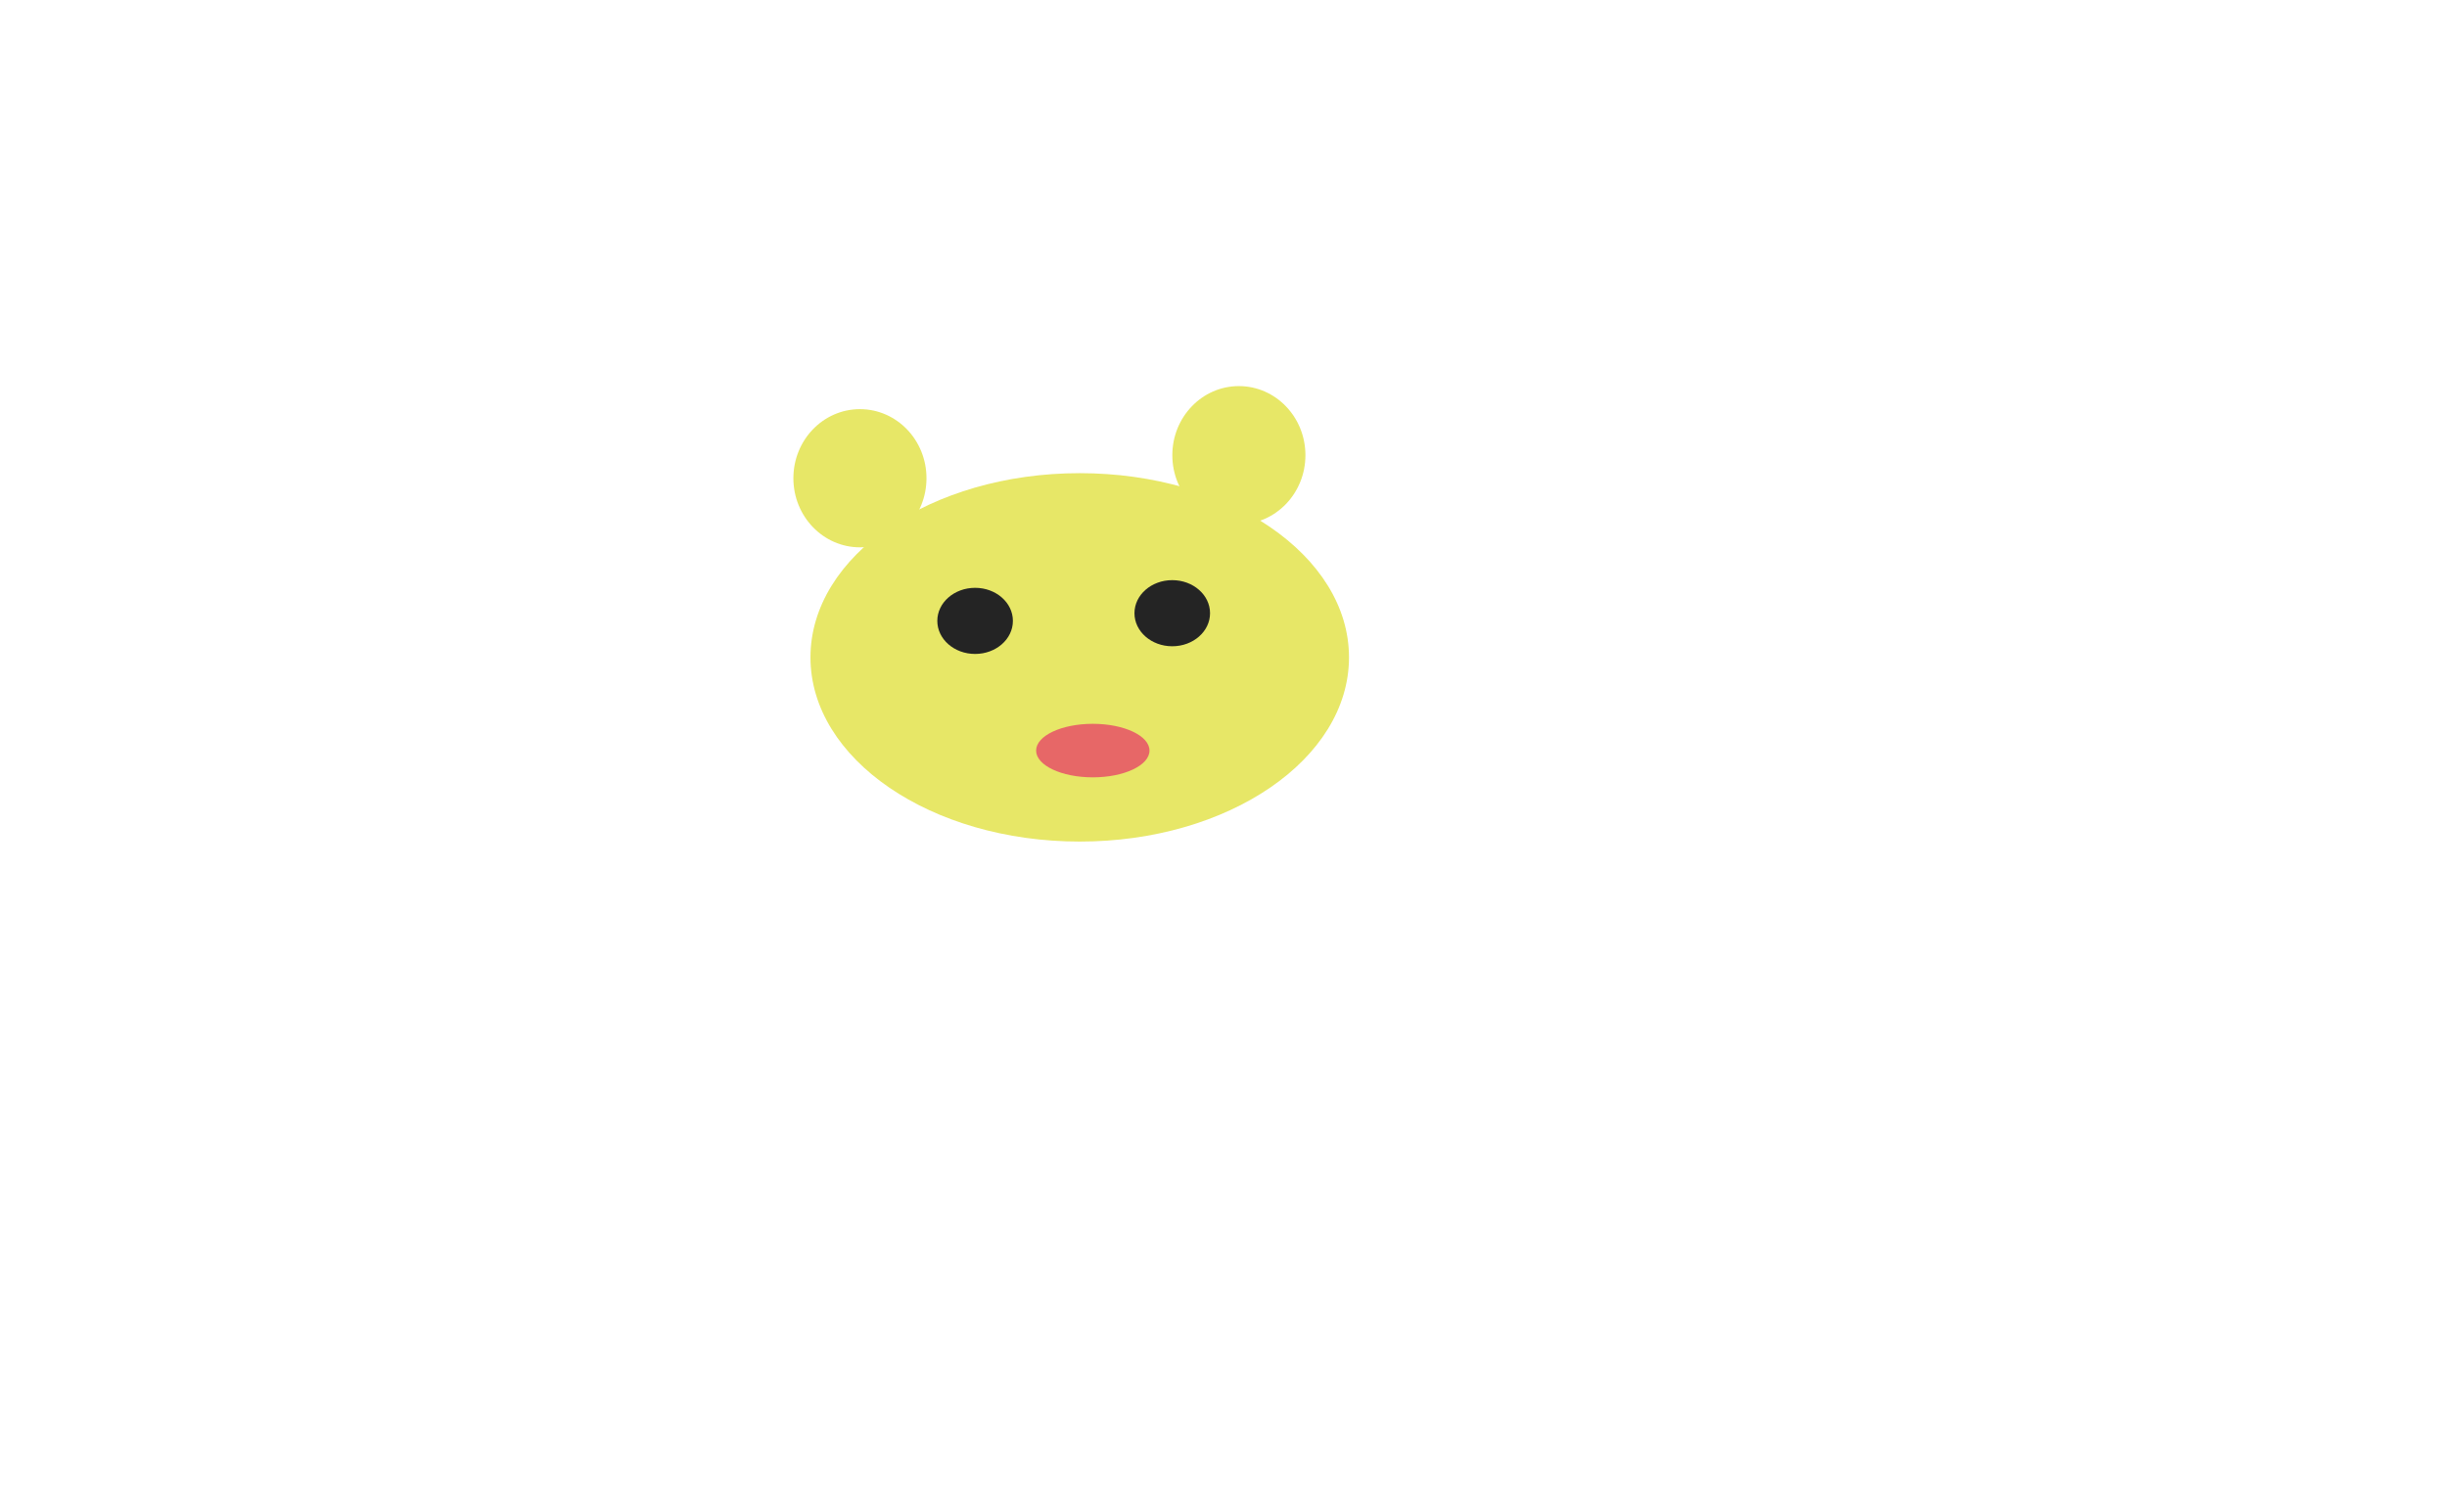
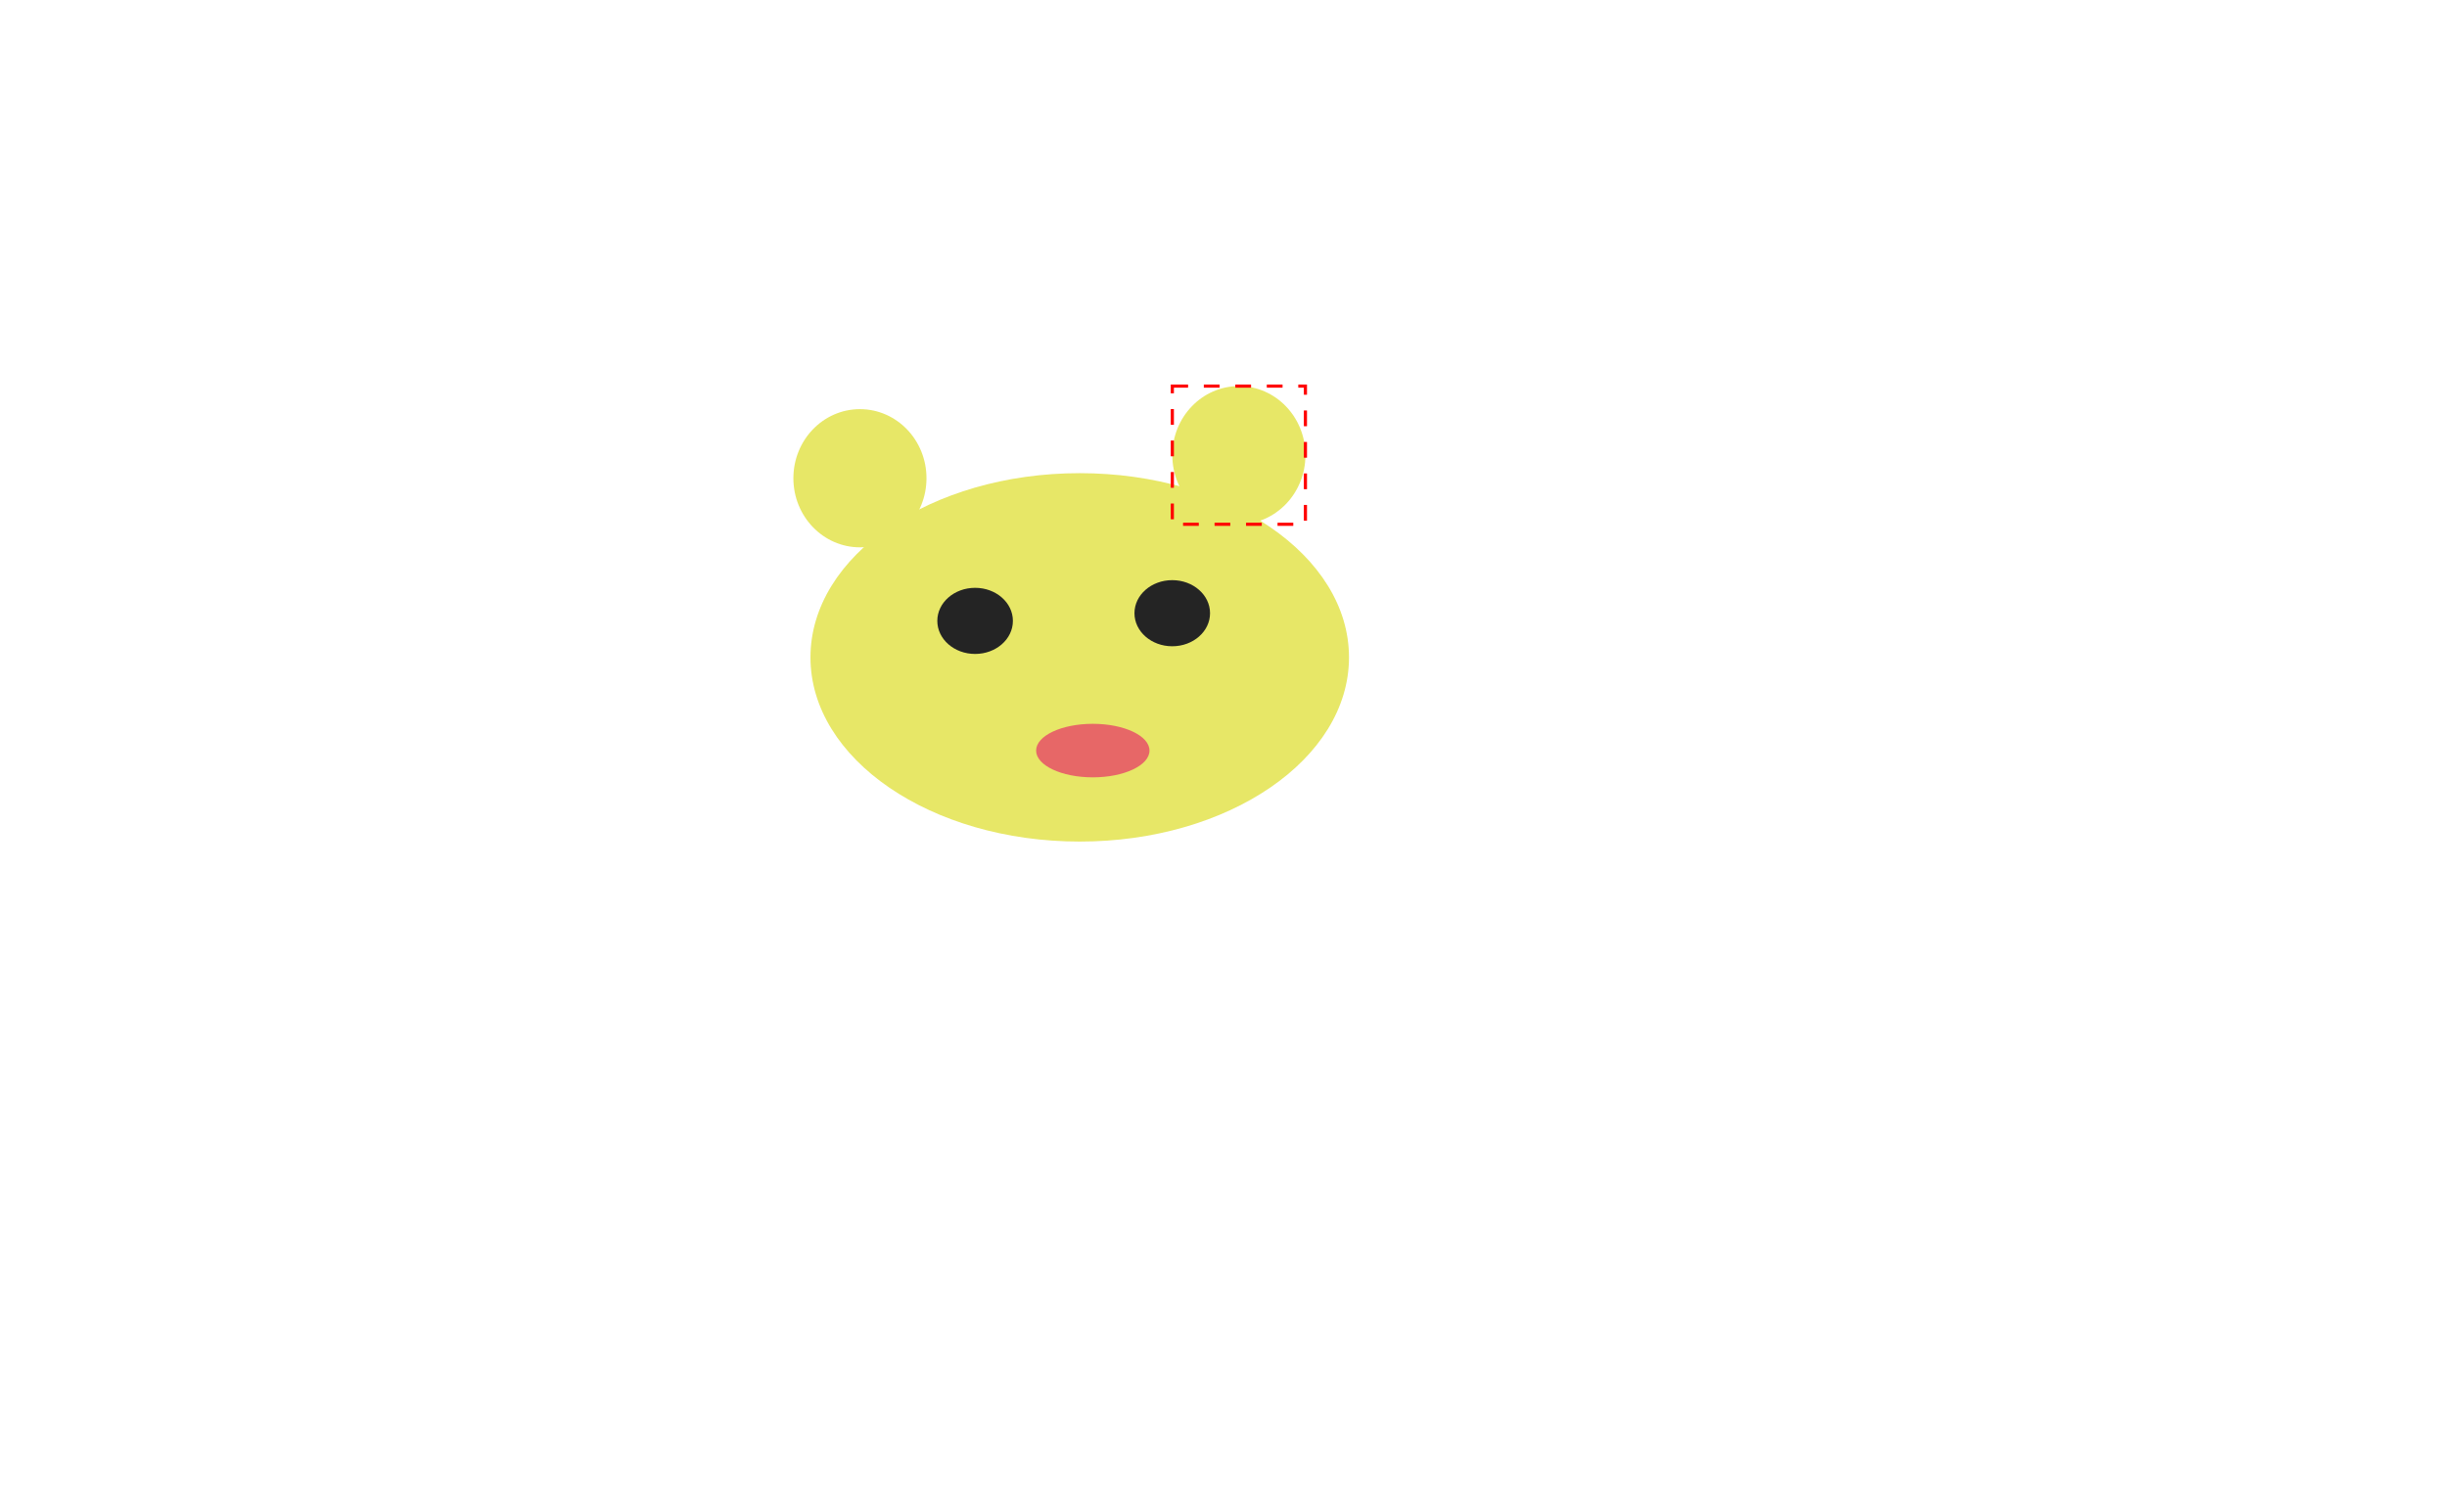
<svg xmlns="http://www.w3.org/2000/svg" width="777" height="480">
  <g class="currentLayer">
    <path id="svg_1" fill="#e7e767" fill-opacity="1" stroke="none" stroke-width="2" stroke-dasharray="none" stroke-linejoin="round" stroke-linecap="butt" stroke-dashoffset="" fill-rule="nonzero" opacity="1" marker-start="" marker-mid="" marker-end="" d="M257.35,208.768 C257.35,176.448 295.612,150.268 342.85,150.268 C390.087,150.268 428.35,176.448 428.35,208.768 C428.35,241.089 390.087,267.268 342.85,267.268 C295.612,267.268 257.35,241.089 257.35,208.768 z" class="" />
    <path id="svg_2" fill="#e7e767" fill-opacity="1" stroke="none" stroke-width="2" stroke-dasharray="none" stroke-linejoin="round" stroke-linecap="butt" stroke-dashoffset="" fill-rule="nonzero" opacity="1" marker-start="" marker-mid="" marker-end="" d="M251.927,151.878 C251.927,139.755 261.383,129.936 273.057,129.936 C284.731,129.936 294.187,139.755 294.187,151.878 C294.187,164.001 284.731,173.821 273.057,173.821 C261.383,173.821 251.927,164.001 251.927,151.878 z" class="" />
-     <path id="svg_3" fill="#e7e767" fill-opacity="1" stroke="none" stroke-width="2" stroke-dasharray="none" stroke-linejoin="round" stroke-linecap="butt" stroke-dashoffset="" fill-rule="nonzero" opacity="1" marker-start="" marker-mid="" marker-end="" d="M372.252,144.561 C372.252,132.438 381.708,122.619 393.382,122.619 C405.056,122.619 414.512,132.438 414.512,144.561 C414.512,156.684 405.056,166.504 393.382,166.504 C381.708,166.504 372.252,156.684 372.252,144.561 z" class="" />
+     <path id="svg_3" fill="#e7e767" fill-opacity="1" stroke="none" stroke-width="2" stroke-dasharray="none" stroke-linejoin="round" stroke-linecap="butt" stroke-dashoffset="" fill-rule="nonzero" opacity="1" marker-start="" marker-mid="" marker-end="" d="M372.252,144.561 C372.252,132.438 381.708,122.619 393.382,122.619 C405.056,122.619 414.512,132.438 414.512,144.561 C414.512,156.684 405.056,166.504 393.382,166.504 C381.708,166.504 372.252,156.684 372.252,144.561 z" class="" commentId="46cb16ab-33f9-451a-ac73-f92f49d69245" />
    <path id="svg_4" fill="#242424" fill-opacity="1" stroke="none" stroke-opacity="1" stroke-width="2" stroke-dasharray="none" stroke-linejoin="round" stroke-linecap="butt" stroke-dashoffset="" fill-rule="nonzero" opacity="1" marker-start="" marker-mid="" marker-end="" d="M297.626,197.183 C297.626,191.382 302.996,186.683 309.626,186.683 C316.256,186.683 321.626,191.382 321.626,197.183 C321.626,202.984 316.256,207.683 309.626,207.683 C302.996,207.683 297.626,202.984 297.626,197.183 z" class="" />
    <path id="svg_5" fill="#242424" fill-opacity="1" stroke="none" stroke-opacity="1" stroke-width="2" stroke-dasharray="none" stroke-linejoin="round" stroke-linecap="butt" stroke-dashoffset="" fill-rule="nonzero" opacity="1" marker-start="" marker-mid="" marker-end="" d="M360.228,194.744 C360.228,188.943 365.598,184.244 372.228,184.244 C378.857,184.244 384.228,188.943 384.228,194.744 C384.228,200.545 378.857,205.244 372.228,205.244 C365.598,205.244 360.228,200.545 360.228,194.744 z" class="" />
    <path id="svg_6" fill="#e76767" fill-opacity="1" stroke="none" stroke-opacity="1" stroke-width="2" stroke-dasharray="none" stroke-linejoin="round" stroke-linecap="butt" stroke-dashoffset="" fill-rule="nonzero" opacity="1" marker-start="" marker-mid="" marker-end="" d="M329,238.37 C329,233.674 337.055,229.87 347,229.87 C356.945,229.87 365,233.674 365,238.37 C365,243.066 356.945,246.87 347,246.87 C337.055,246.87 329,243.066 329,238.37 z" class="" />
  </g>
+   <defs />
+   <rect x="372.252" y="122.619" width="42.26" height="43.886" id="annotation_svg_3" fill="none" stroke="#ff0000" style="stroke-dasharray: 5, 5;" transform="matrix(1,0,0,1,0,0)" />
</svg>
